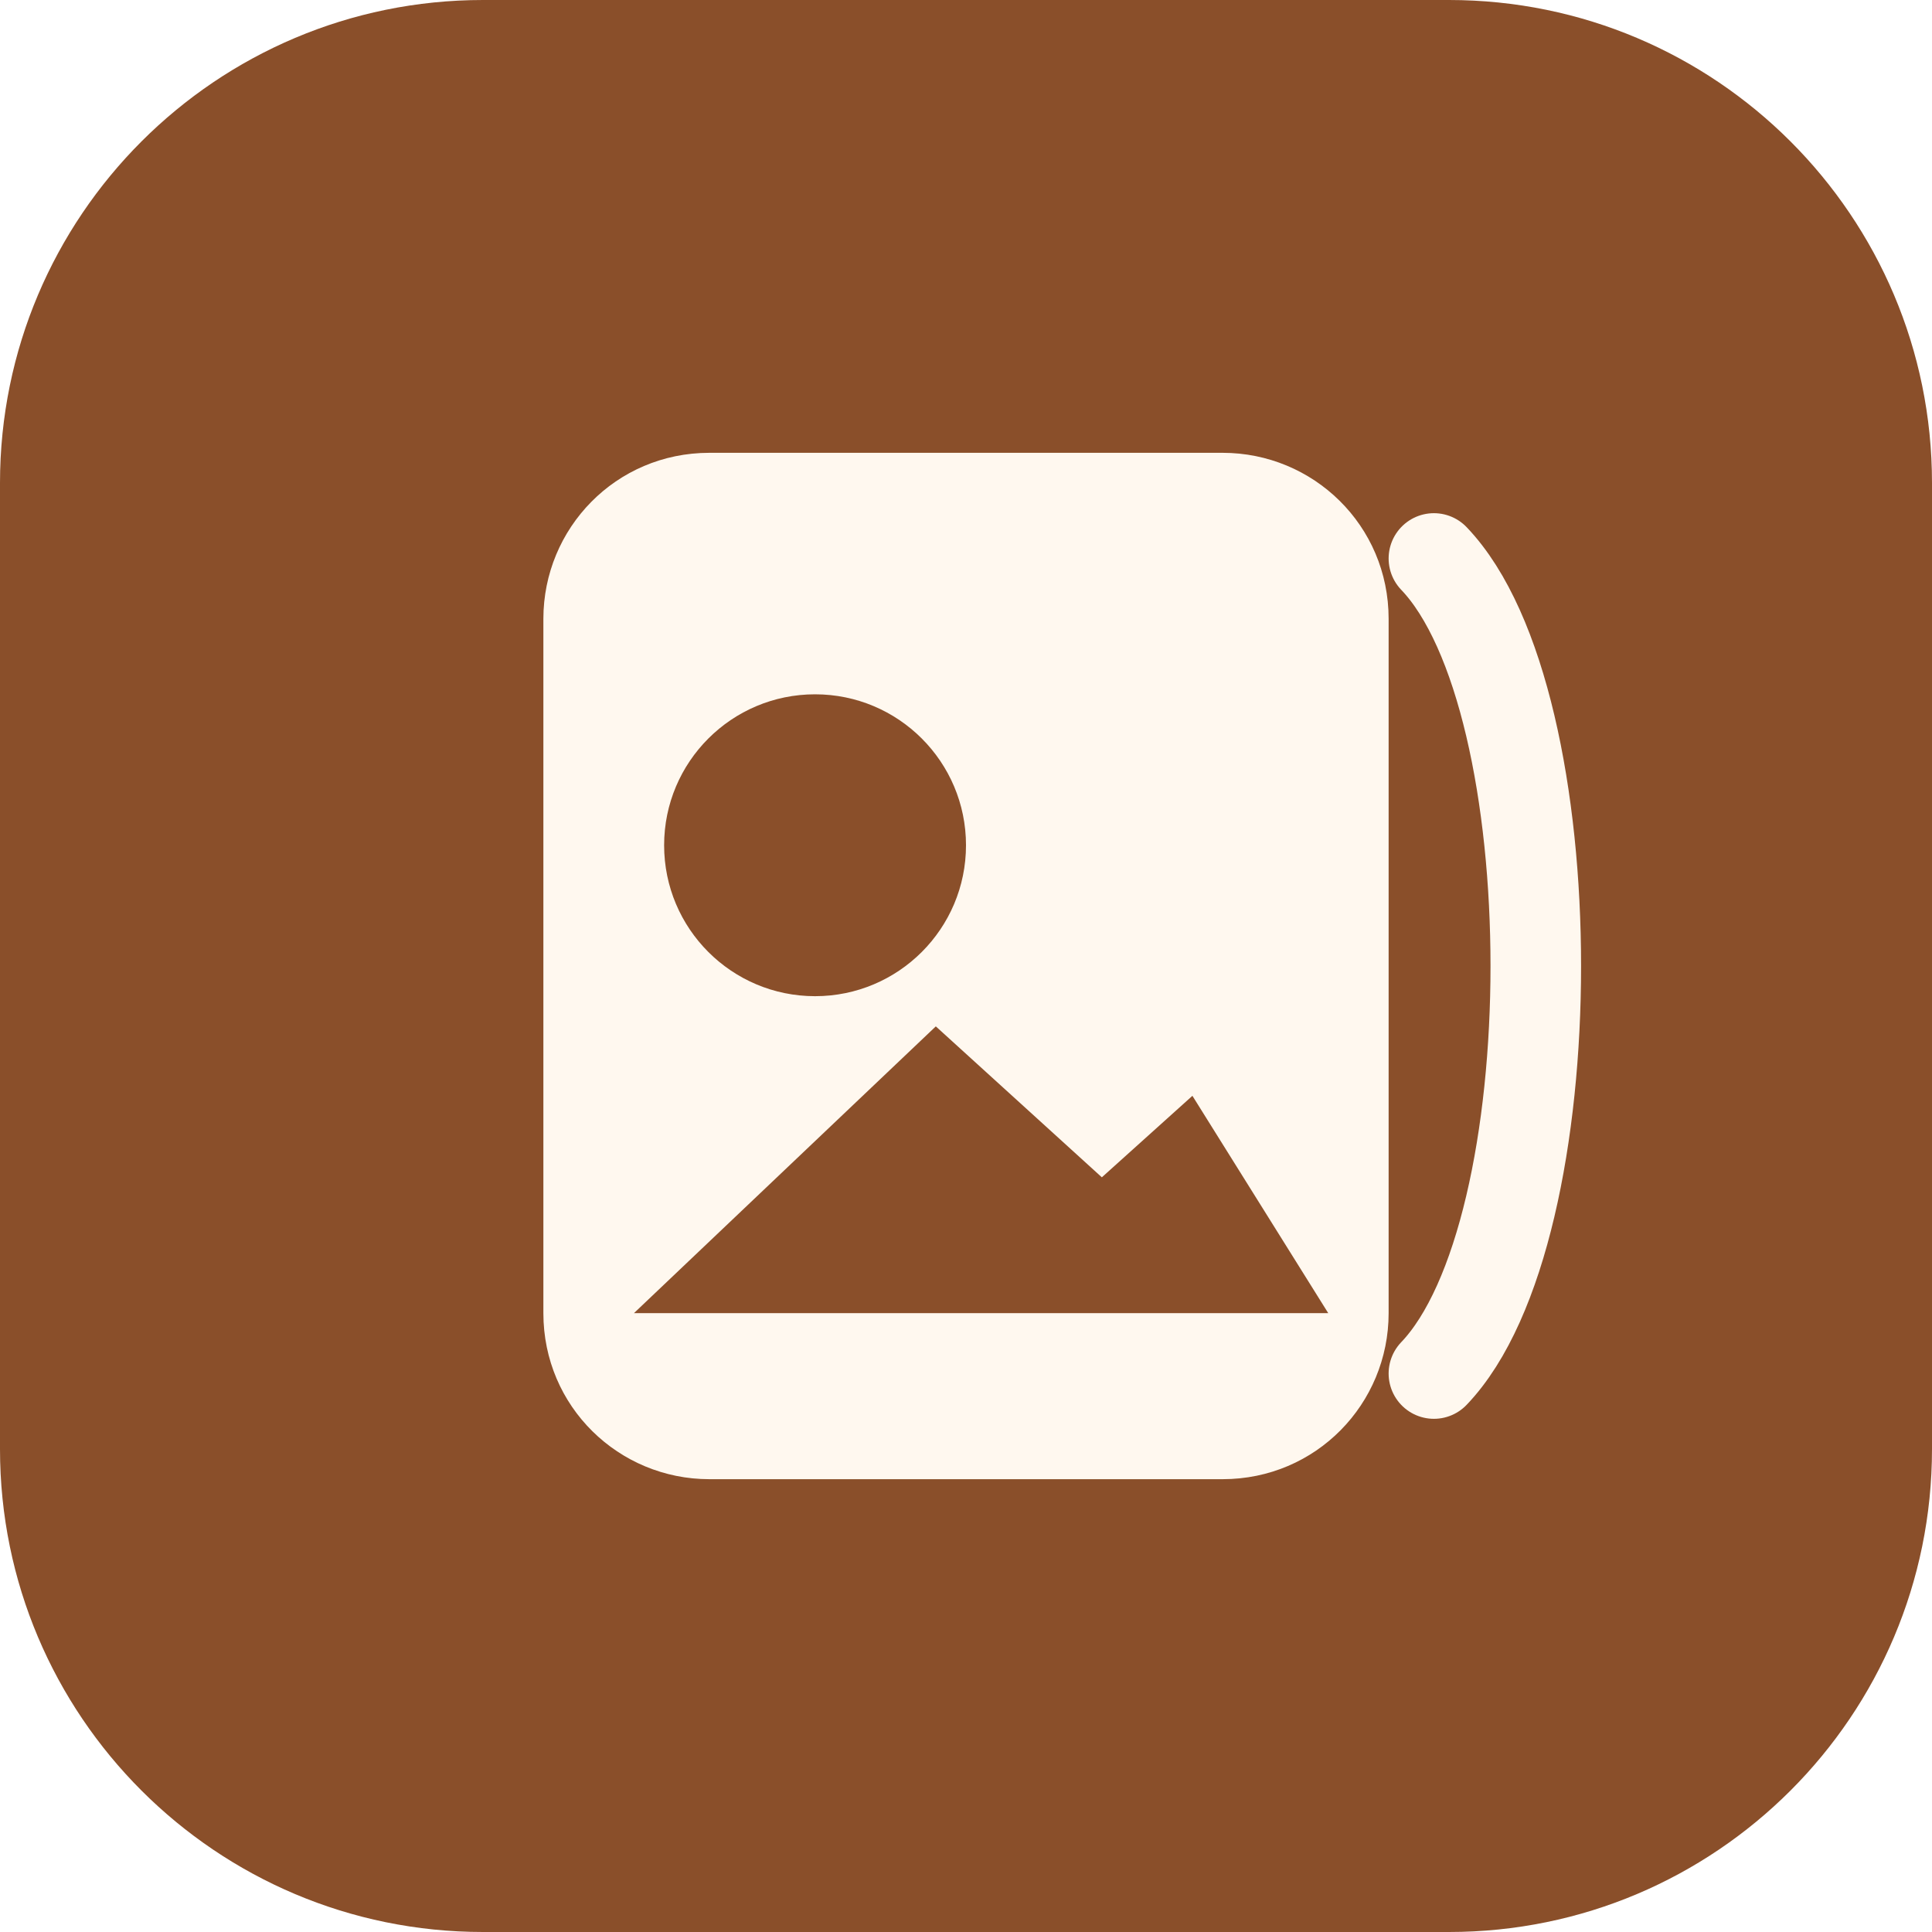
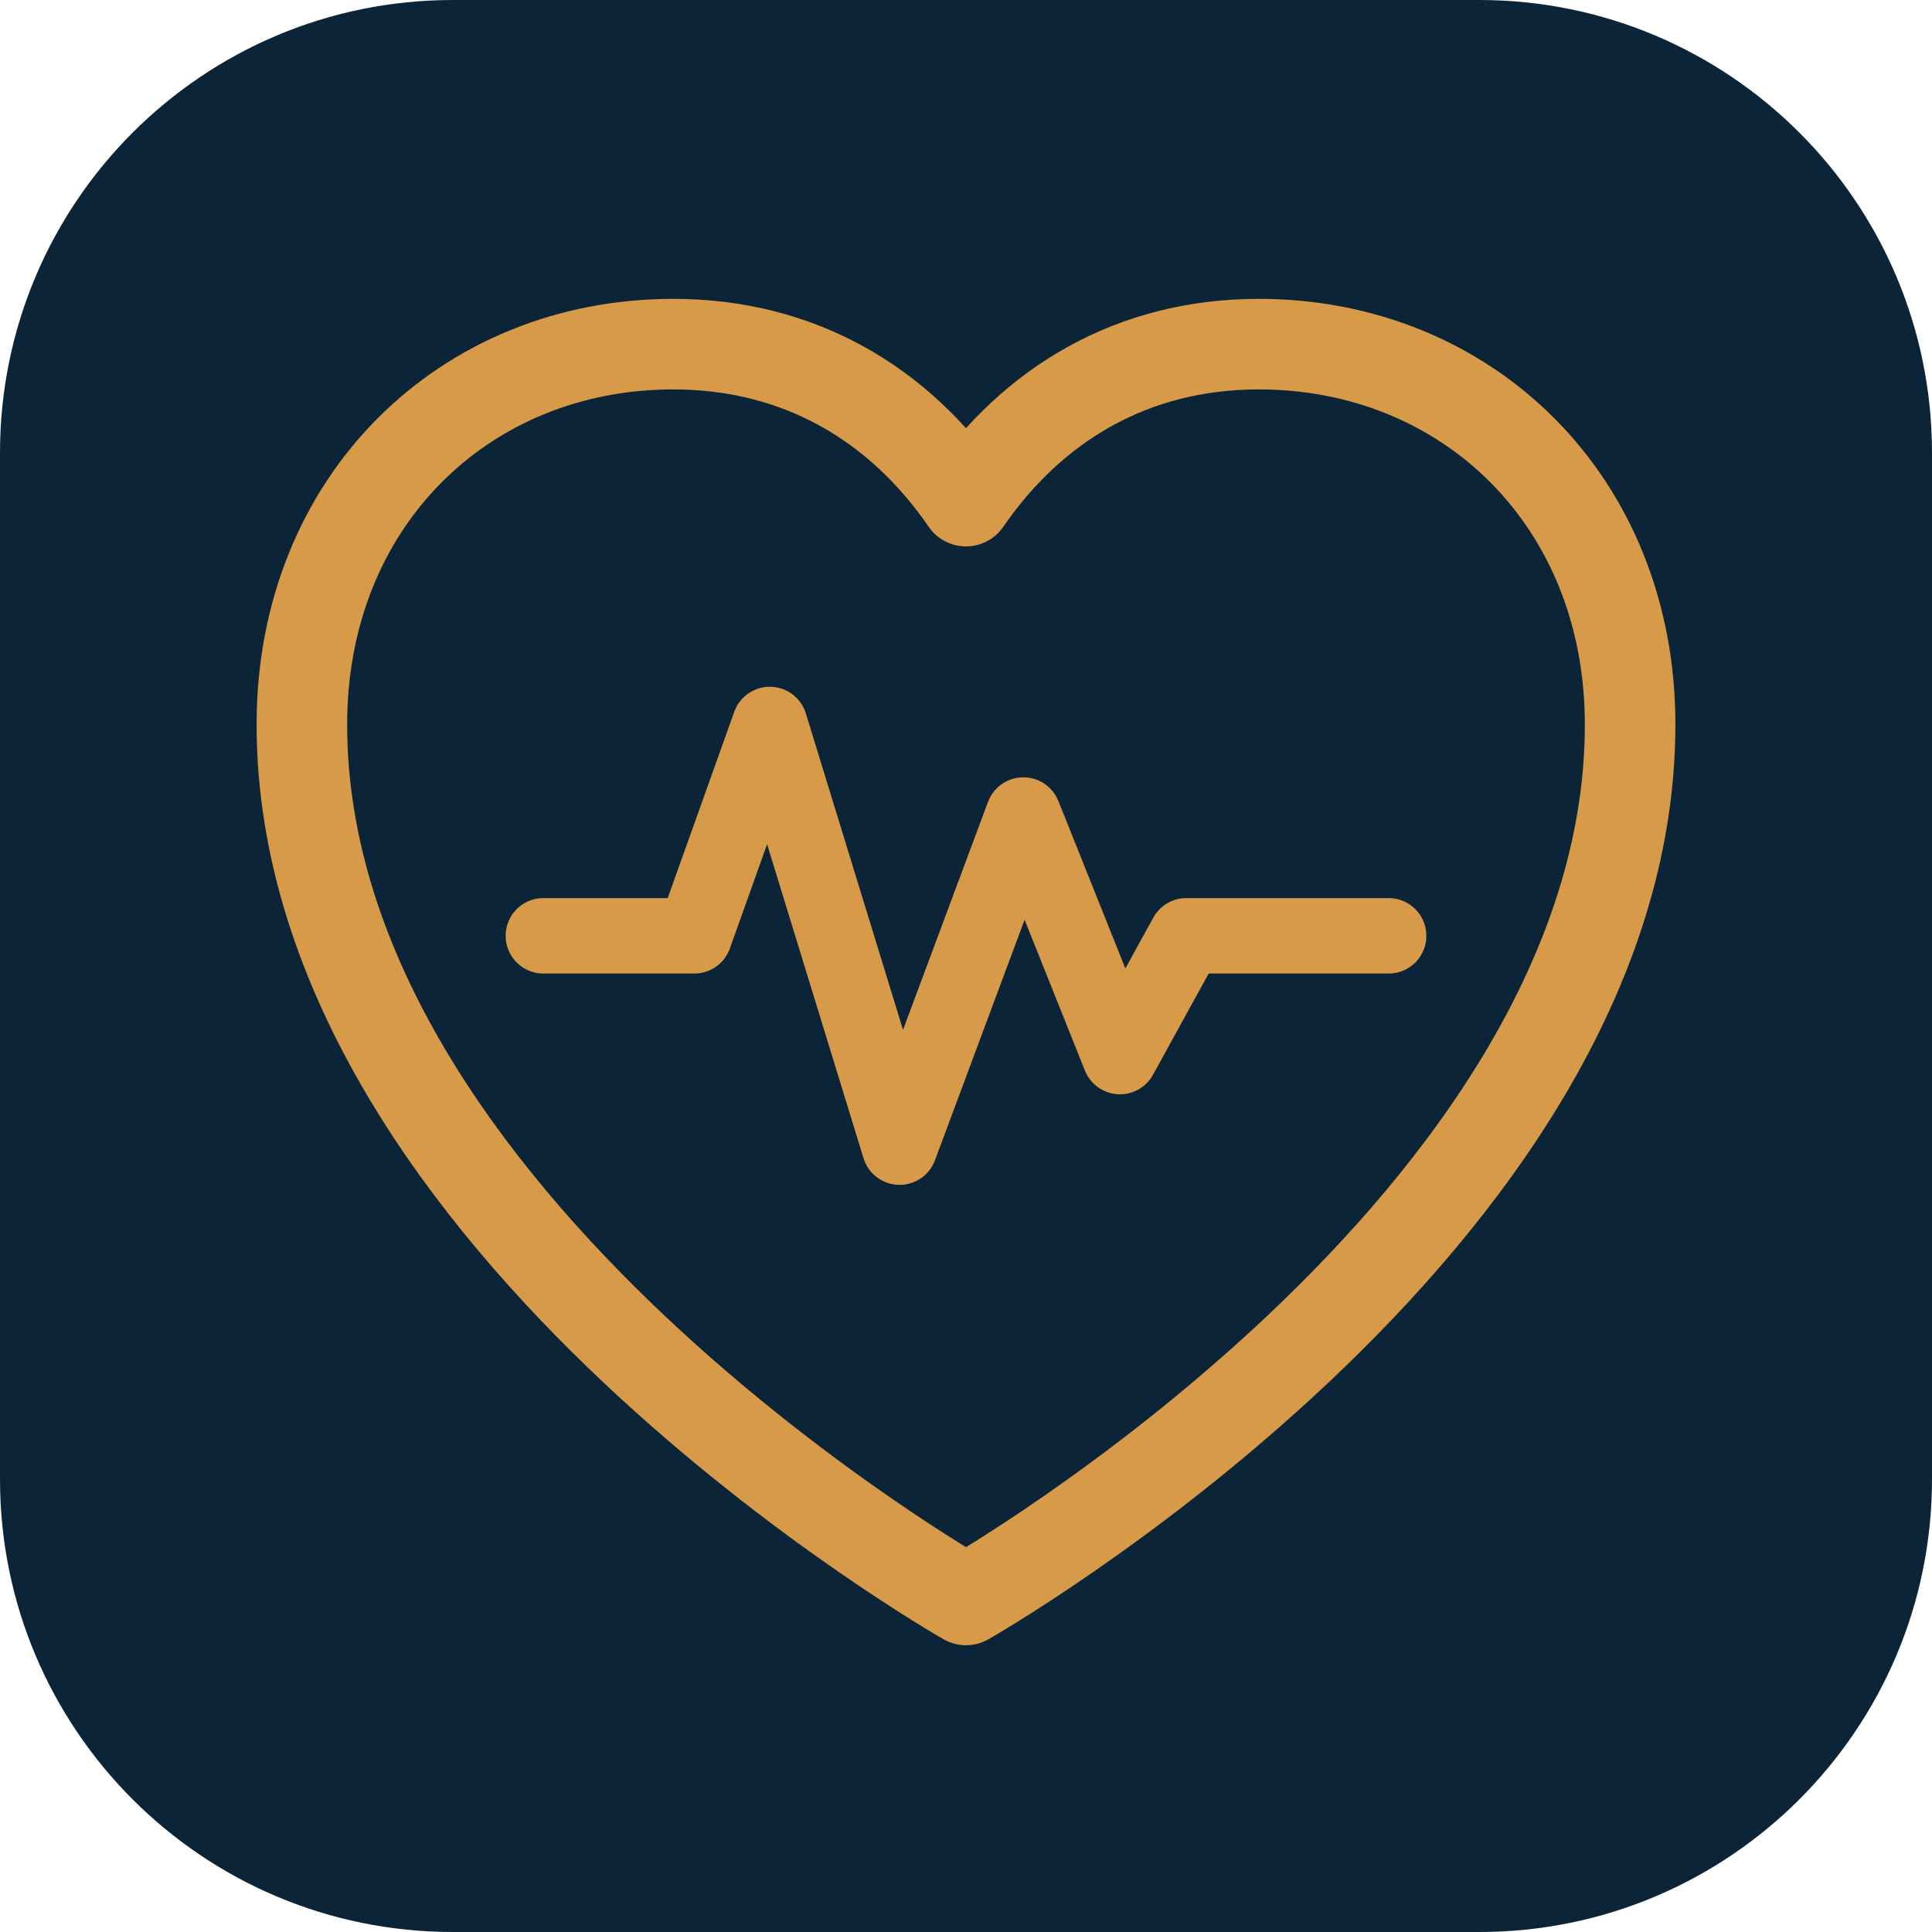
- <svg xmlns="http://www.w3.org/2000/svg" viewBox="0 0 64 64" role="img" aria-label="Memories: My Story">
-   <rect width="64" height="64" rx="16" fill="#8a4f2a" />
-   <path d="M18 20.5c0-3 2.4-5.5 5.5-5.5h17c3 0 5.5 2.4 5.5 5.5v23c0 3-2.4 5.5-5.5 5.5h-17c-3 0-5.5-2.4-5.5-5.5v-23Z" fill="#fff8ef" />
-   <circle cx="27" cy="28" r="5" fill="#8a4f2a" />
-   <path d="M21 43.5 31 34l5.5 5 3-2.7L44 43.5H21Z" fill="#8a4f2a" />
-   <path d="M47.5 18.5c4.5 4.7 4.5 22.3 0 27" stroke="#fff8ef" stroke-width="3" stroke-linecap="round" fill="none" />
+ <svg xmlns="http://www.w3.org/2000/svg" viewBox="0 0 64 64" role="img" aria-label="MemoriesMyStory">
+   <rect width="64" height="64" rx="15" fill="#0b2438" />
+   <path d="M32 53S10 40.5 10 24c0-7.4 5.4-12.6 12.3-12.6 4.2 0 7.5 2 9.7 5.2 2.2-3.2 5.5-5.2 9.7-5.2C48.6 11.4 54 16.6 54 24c0 16.5-22 29-22 29Z" fill="none" stroke="#d69a49" stroke-width="3" stroke-linecap="round" stroke-linejoin="round" />
+   <path d="M18 31h5l2.5-7 4.3 14 4.1-11 3.2 8 2.2-4H46" fill="none" stroke="#d69a49" stroke-width="2.5" stroke-linecap="round" stroke-linejoin="round" />
</svg>
